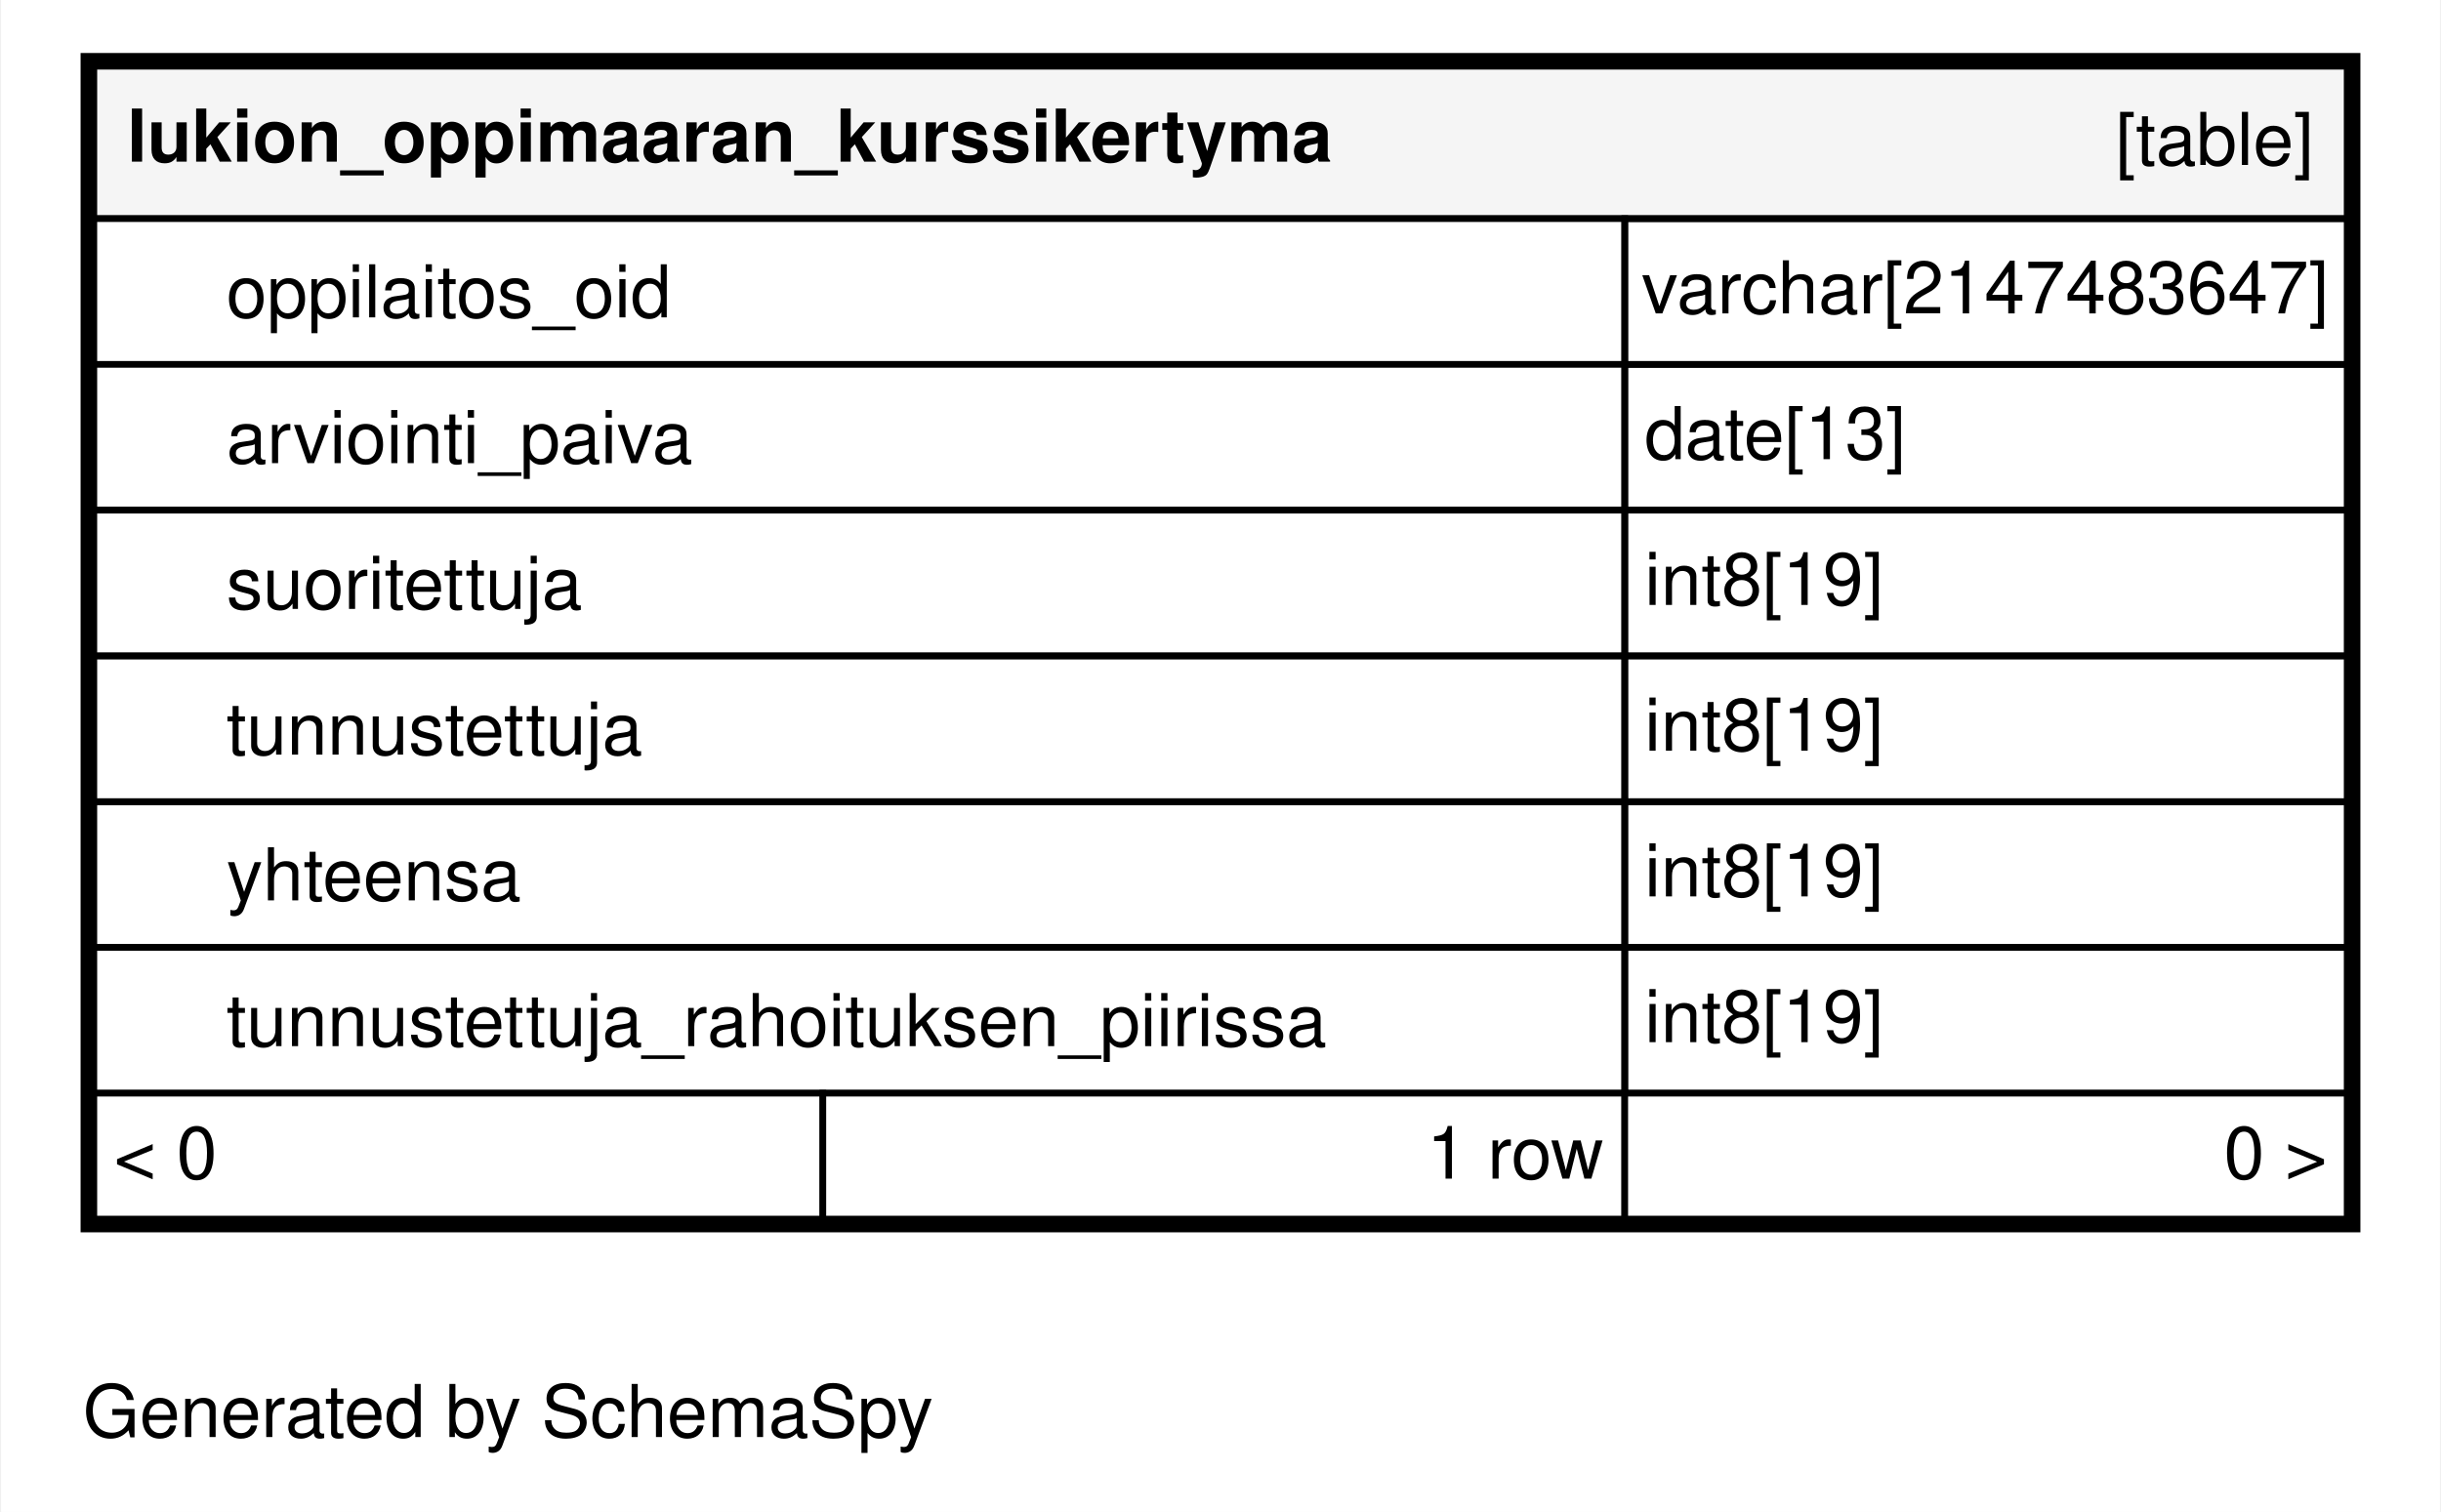
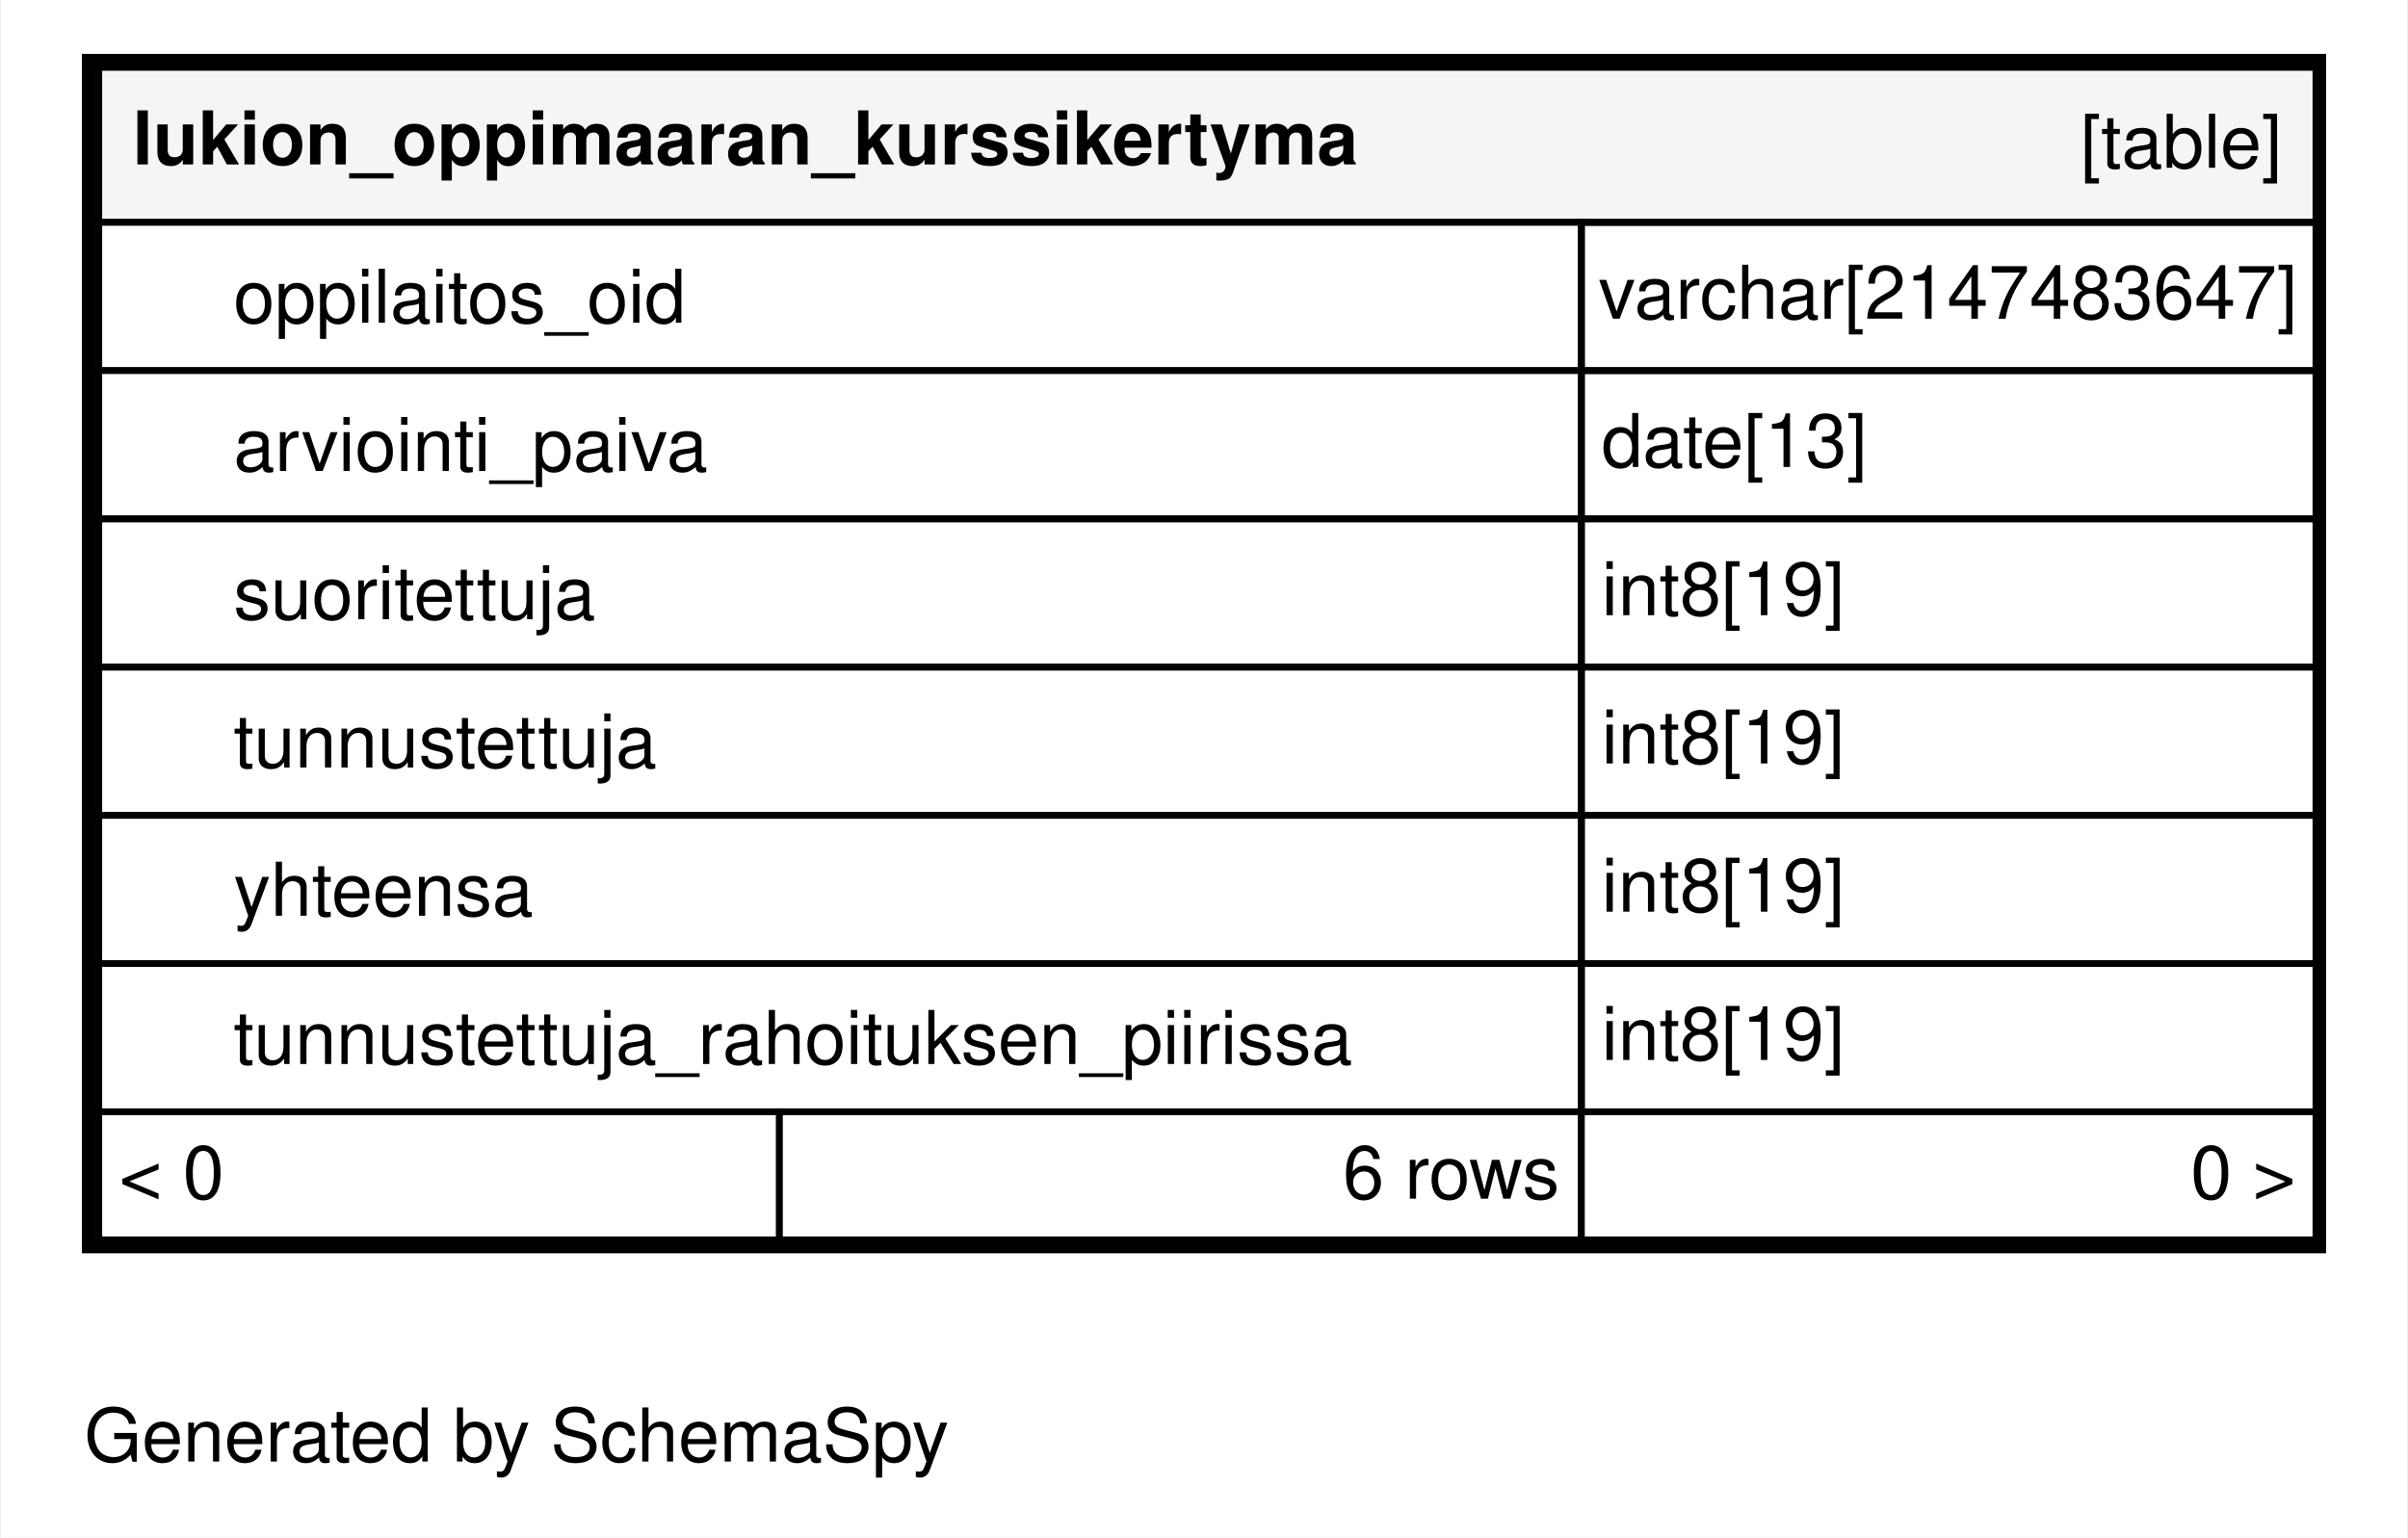
- <svg xmlns="http://www.w3.org/2000/svg" xmlns:xlink="http://www.w3.org/1999/xlink" width="368pt" height="228pt" viewBox="0.00 0.00 368.00 228.20">
+ <svg xmlns="http://www.w3.org/2000/svg" xmlns:xlink="http://www.w3.org/1999/xlink" width="357pt" height="228pt" viewBox="0.00 0.00 357.00 228.20">
  <g id="graph0" class="graph" transform="scale(1 1) rotate(0) translate(4 224.2)">
-     <polygon fill="#ffffff" stroke="transparent" points="-4,4 -4,-224.2 364,-224.2 364,4 -4,4" />
+     <polygon fill="#ffffff" stroke="transparent" points="-4,4 -4,-224.2 353,-224.2 353,4 -4,4" />
    <text text-anchor="middle" x="72.494" y="-7.3" font-family="Helvetica,sans-Serif" font-size="11.00" fill="#000000">Generated by SchemaSpy</text>
    <g id="node1" class="node">
      <g id="a_node1">
        <a xlink:href="../../tables/lukion_oppimaaran_kurssikertyma.html" xlink:title="lukion_oppimaaran_kurssikertyma" target="_top">
-           <polygon fill="#ffffff" stroke="transparent" points="8,-38.2 8,-216.2 352,-216.2 352,-38.2 8,-38.2" />
-           <polygon fill="#f5f5f5" stroke="transparent" points="10,-191.2 10,-214.2 350,-214.2 350,-191.2 10,-191.2" />
-           <polygon fill="none" stroke="#000000" points="10,-191.2 10,-214.2 350,-214.2 350,-191.2 10,-191.2" />
-           <text text-anchor="start" x="15" y="-199.8" font-family="Helvetica,sans-Serif" font-weight="bold" font-size="11.00" fill="#000000">lukion_oppimaaran_kurssikertyma</text>
-           <text text-anchor="start" x="315.044" y="-199.3" font-family="Helvetica,sans-Serif" font-size="11.00" fill="#000000">[table]</text>
-           <polygon fill="#ffffff" stroke="transparent" points="10,-169.2 10,-191.2 241,-191.2 241,-169.2 10,-169.2" />
-           <polygon fill="none" stroke="#000000" points="10,-169.2 10,-191.2 241,-191.2 241,-169.2 10,-169.2" />
-           <text text-anchor="start" x="30" y="-176.3" font-family="Helvetica,sans-Serif" font-size="11.00" fill="#000000">oppilaitos_oid</text>
-           <polygon fill="none" stroke="#000000" points="241,-169.2 241,-191.2 350,-191.2 350,-169.2 241,-169.2" />
-           <text text-anchor="start" x="243.534" y="-176.9" font-family="Helvetica,sans-Serif" font-size="11.00" fill="#000000">varchar[2147483647]</text>
-           <polygon fill="#ffffff" stroke="transparent" points="10,-147.2 10,-169.2 241,-169.2 241,-147.2 10,-147.2" />
-           <polygon fill="none" stroke="#000000" points="10,-147.2 10,-169.2 241,-169.2 241,-147.2 10,-147.2" />
-           <text text-anchor="start" x="30" y="-154.3" font-family="Helvetica,sans-Serif" font-size="11.00" fill="#000000">arviointi_paiva</text>
-           <polygon fill="none" stroke="#000000" points="241,-147.2 241,-169.2 350,-169.2 350,-147.2 241,-147.2" />
-           <text text-anchor="start" x="244" y="-154.9" font-family="Helvetica,sans-Serif" font-size="11.00" fill="#000000">date[13]</text>
-           <polygon fill="none" stroke="#000000" points="10,-125.2 10,-147.2 241,-147.2 241,-125.2 10,-125.2" />
-           <text text-anchor="start" x="30" y="-132.3" font-family="Helvetica,sans-Serif" font-size="11.00" fill="#000000">suoritettuja</text>
-           <polygon fill="none" stroke="#000000" points="241,-125.2 241,-147.2 350,-147.2 350,-125.2 241,-125.2" />
-           <text text-anchor="start" x="244" y="-132.9" font-family="Helvetica,sans-Serif" font-size="11.00" fill="#000000">int8[19]</text>
-           <polygon fill="none" stroke="#000000" points="10,-103.2 10,-125.2 241,-125.2 241,-103.2 10,-103.2" />
-           <text text-anchor="start" x="30" y="-110.3" font-family="Helvetica,sans-Serif" font-size="11.00" fill="#000000">tunnustettuja</text>
-           <polygon fill="none" stroke="#000000" points="241,-103.2 241,-125.2 350,-125.2 350,-103.2 241,-103.2" />
-           <text text-anchor="start" x="244" y="-110.9" font-family="Helvetica,sans-Serif" font-size="11.00" fill="#000000">int8[19]</text>
-           <polygon fill="none" stroke="#000000" points="10,-81.2 10,-103.2 241,-103.2 241,-81.2 10,-81.2" />
-           <text text-anchor="start" x="30" y="-88.3" font-family="Helvetica,sans-Serif" font-size="11.00" fill="#000000">yhteensa</text>
-           <polygon fill="none" stroke="#000000" points="241,-81.2 241,-103.2 350,-103.2 350,-81.2 241,-81.2" />
-           <text text-anchor="start" x="244" y="-88.9" font-family="Helvetica,sans-Serif" font-size="11.00" fill="#000000">int8[19]</text>
-           <polygon fill="none" stroke="#000000" points="10,-59.2 10,-81.2 241,-81.2 241,-59.2 10,-59.2" />
-           <text text-anchor="start" x="30" y="-66.3" font-family="Helvetica,sans-Serif" font-size="11.00" fill="#000000">tunnustettuja_rahoituksen_piirissa</text>
-           <polygon fill="none" stroke="#000000" points="241,-59.2 241,-81.2 350,-81.2 350,-59.2 241,-59.2" />
-           <text text-anchor="start" x="244" y="-66.9" font-family="Helvetica,sans-Serif" font-size="11.00" fill="#000000">int8[19]</text>
-           <polygon fill="#ffffff" stroke="transparent" points="10,-40.2 10,-59.2 120,-59.2 120,-40.2 10,-40.2" />
-           <polygon fill="none" stroke="#000000" points="10,-40.2 10,-59.2 120,-59.2 120,-40.2 10,-40.2" />
-           <text text-anchor="start" x="13" y="-46.3" font-family="Helvetica,sans-Serif" font-size="11.00" fill="#000000">&lt; 0</text>
-           <polygon fill="#ffffff" stroke="transparent" points="120,-40.2 120,-59.2 241,-59.2 241,-40.2 120,-40.2" />
-           <polygon fill="none" stroke="#000000" points="120,-40.2 120,-59.2 241,-59.2 241,-40.2 120,-40.2" />
-           <text text-anchor="start" x="211.111" y="-46.3" font-family="Helvetica,sans-Serif" font-size="11.00" fill="#000000">1 row</text>
-           <polygon fill="#ffffff" stroke="transparent" points="241,-40.2 241,-59.2 350,-59.2 350,-40.2 241,-40.2" />
-           <polygon fill="none" stroke="#000000" points="241,-40.2 241,-59.2 350,-59.2 350,-40.2 241,-40.2" />
-           <text text-anchor="start" x="331.405" y="-46.3" font-family="Helvetica,sans-Serif" font-size="11.00" fill="#000000">0 &gt;</text>
-           <polygon fill="none" stroke="#000000" stroke-width="2" points="9,-39.2 9,-215.2 351,-215.2 351,-39.2 9,-39.2" />
+           <polygon fill="#ffffff" stroke="transparent" points="8,-38.2 8,-216.2 341,-216.2 341,-38.2 8,-38.2" />
+           <polygon fill="#f5f5f5" stroke="transparent" points="10.5,-191.2 10.5,-214.2 339.5,-214.2 339.5,-191.2 10.5,-191.2" />
+           <polygon fill="none" stroke="#000000" points="10.5,-191.2 10.5,-214.2 339.5,-214.2 339.5,-191.2 10.5,-191.2" />
+           <text text-anchor="start" x="15.5" y="-199.8" font-family="Helvetica,sans-Serif" font-weight="bold" font-size="11.00" fill="#000000">lukion_oppimaaran_kurssikertyma</text>
+           <text text-anchor="start" x="304.544" y="-199.3" font-family="Helvetica,sans-Serif" font-size="11.00" fill="#000000">[table]</text>
+           <polygon fill="#ffffff" stroke="transparent" points="10.5,-169.2 10.5,-191.2 230.5,-191.2 230.5,-169.2 10.5,-169.2" />
+           <polygon fill="none" stroke="#000000" points="10.5,-169.2 10.5,-191.2 230.5,-191.2 230.5,-169.2 10.5,-169.2" />
+           <text text-anchor="start" x="30.5" y="-176.3" font-family="Helvetica,sans-Serif" font-size="11.00" fill="#000000">oppilaitos_oid</text>
+           <polygon fill="none" stroke="#000000" points="230.5,-169.2 230.5,-191.2 339.5,-191.2 339.5,-169.2 230.5,-169.2" />
+           <text text-anchor="start" x="233.034" y="-176.9" font-family="Helvetica,sans-Serif" font-size="11.00" fill="#000000">varchar[2147483647]</text>
+           <polygon fill="#ffffff" stroke="transparent" points="10.5,-147.2 10.5,-169.2 230.5,-169.2 230.5,-147.2 10.5,-147.2" />
+           <polygon fill="none" stroke="#000000" points="10.5,-147.2 10.5,-169.2 230.5,-169.2 230.5,-147.2 10.5,-147.2" />
+           <text text-anchor="start" x="30.5" y="-154.3" font-family="Helvetica,sans-Serif" font-size="11.00" fill="#000000">arviointi_paiva</text>
+           <polygon fill="none" stroke="#000000" points="230.5,-147.2 230.5,-169.2 339.5,-169.2 339.5,-147.2 230.5,-147.2" />
+           <text text-anchor="start" x="233.5" y="-154.9" font-family="Helvetica,sans-Serif" font-size="11.00" fill="#000000">date[13]</text>
+           <polygon fill="none" stroke="#000000" points="10.5,-125.2 10.5,-147.2 230.5,-147.2 230.5,-125.2 10.5,-125.2" />
+           <text text-anchor="start" x="30.5" y="-132.3" font-family="Helvetica,sans-Serif" font-size="11.00" fill="#000000">suoritettuja</text>
+           <polygon fill="none" stroke="#000000" points="230.5,-125.2 230.5,-147.2 339.5,-147.2 339.5,-125.2 230.5,-125.2" />
+           <text text-anchor="start" x="233.5" y="-132.9" font-family="Helvetica,sans-Serif" font-size="11.00" fill="#000000">int8[19]</text>
+           <polygon fill="none" stroke="#000000" points="10.5,-103.2 10.5,-125.2 230.5,-125.2 230.5,-103.2 10.5,-103.2" />
+           <text text-anchor="start" x="30.5" y="-110.3" font-family="Helvetica,sans-Serif" font-size="11.00" fill="#000000">tunnustettuja</text>
+           <polygon fill="none" stroke="#000000" points="230.5,-103.2 230.5,-125.2 339.5,-125.2 339.5,-103.2 230.5,-103.2" />
+           <text text-anchor="start" x="233.5" y="-110.9" font-family="Helvetica,sans-Serif" font-size="11.00" fill="#000000">int8[19]</text>
+           <polygon fill="none" stroke="#000000" points="10.5,-81.2 10.5,-103.2 230.5,-103.2 230.5,-81.2 10.5,-81.2" />
+           <text text-anchor="start" x="30.5" y="-88.3" font-family="Helvetica,sans-Serif" font-size="11.00" fill="#000000">yhteensa</text>
+           <polygon fill="none" stroke="#000000" points="230.5,-81.2 230.5,-103.2 339.5,-103.2 339.5,-81.2 230.5,-81.2" />
+           <text text-anchor="start" x="233.5" y="-88.9" font-family="Helvetica,sans-Serif" font-size="11.00" fill="#000000">int8[19]</text>
+           <polygon fill="none" stroke="#000000" points="10.5,-59.2 10.5,-81.2 230.5,-81.2 230.5,-59.2 10.5,-59.2" />
+           <text text-anchor="start" x="30.5" y="-66.3" font-family="Helvetica,sans-Serif" font-size="11.00" fill="#000000">tunnustettuja_rahoituksen_piirissa</text>
+           <polygon fill="none" stroke="#000000" points="230.5,-59.2 230.5,-81.2 339.5,-81.2 339.5,-59.2 230.5,-59.2" />
+           <text text-anchor="start" x="233.5" y="-66.9" font-family="Helvetica,sans-Serif" font-size="11.00" fill="#000000">int8[19]</text>
+           <polygon fill="#ffffff" stroke="transparent" points="10.5,-40.2 10.5,-59.2 111.5,-59.2 111.5,-40.2 10.5,-40.2" />
+           <polygon fill="none" stroke="#000000" points="10.5,-40.2 10.5,-59.2 111.5,-59.2 111.5,-40.2 10.5,-40.2" />
+           <text text-anchor="start" x="13.5" y="-46.3" font-family="Helvetica,sans-Serif" font-size="11.00" fill="#000000">&lt; 0</text>
+           <polygon fill="#ffffff" stroke="transparent" points="111.5,-40.2 111.5,-59.2 230.5,-59.2 230.5,-40.2 111.5,-40.2" />
+           <polygon fill="none" stroke="#000000" points="111.5,-40.2 111.5,-59.2 230.5,-59.2 230.5,-40.2 111.5,-40.2" />
+           <text text-anchor="start" x="195.111" y="-46.3" font-family="Helvetica,sans-Serif" font-size="11.00" fill="#000000">6 rows</text>
+           <polygon fill="#ffffff" stroke="transparent" points="230.5,-40.2 230.5,-59.2 339.5,-59.2 339.5,-40.2 230.5,-40.2" />
+           <polygon fill="none" stroke="#000000" points="230.5,-40.2 230.5,-59.2 339.5,-59.2 339.5,-40.2 230.5,-40.2" />
+           <text text-anchor="start" x="320.905" y="-46.3" font-family="Helvetica,sans-Serif" font-size="11.00" fill="#000000">0 &gt;</text>
+           <polygon fill="none" stroke="#000000" stroke-width="2" points="9,-39.2 9,-215.2 340,-215.2 340,-39.2 9,-39.2" />
        </a>
      </g>
    </g>
  </g>
</svg>
